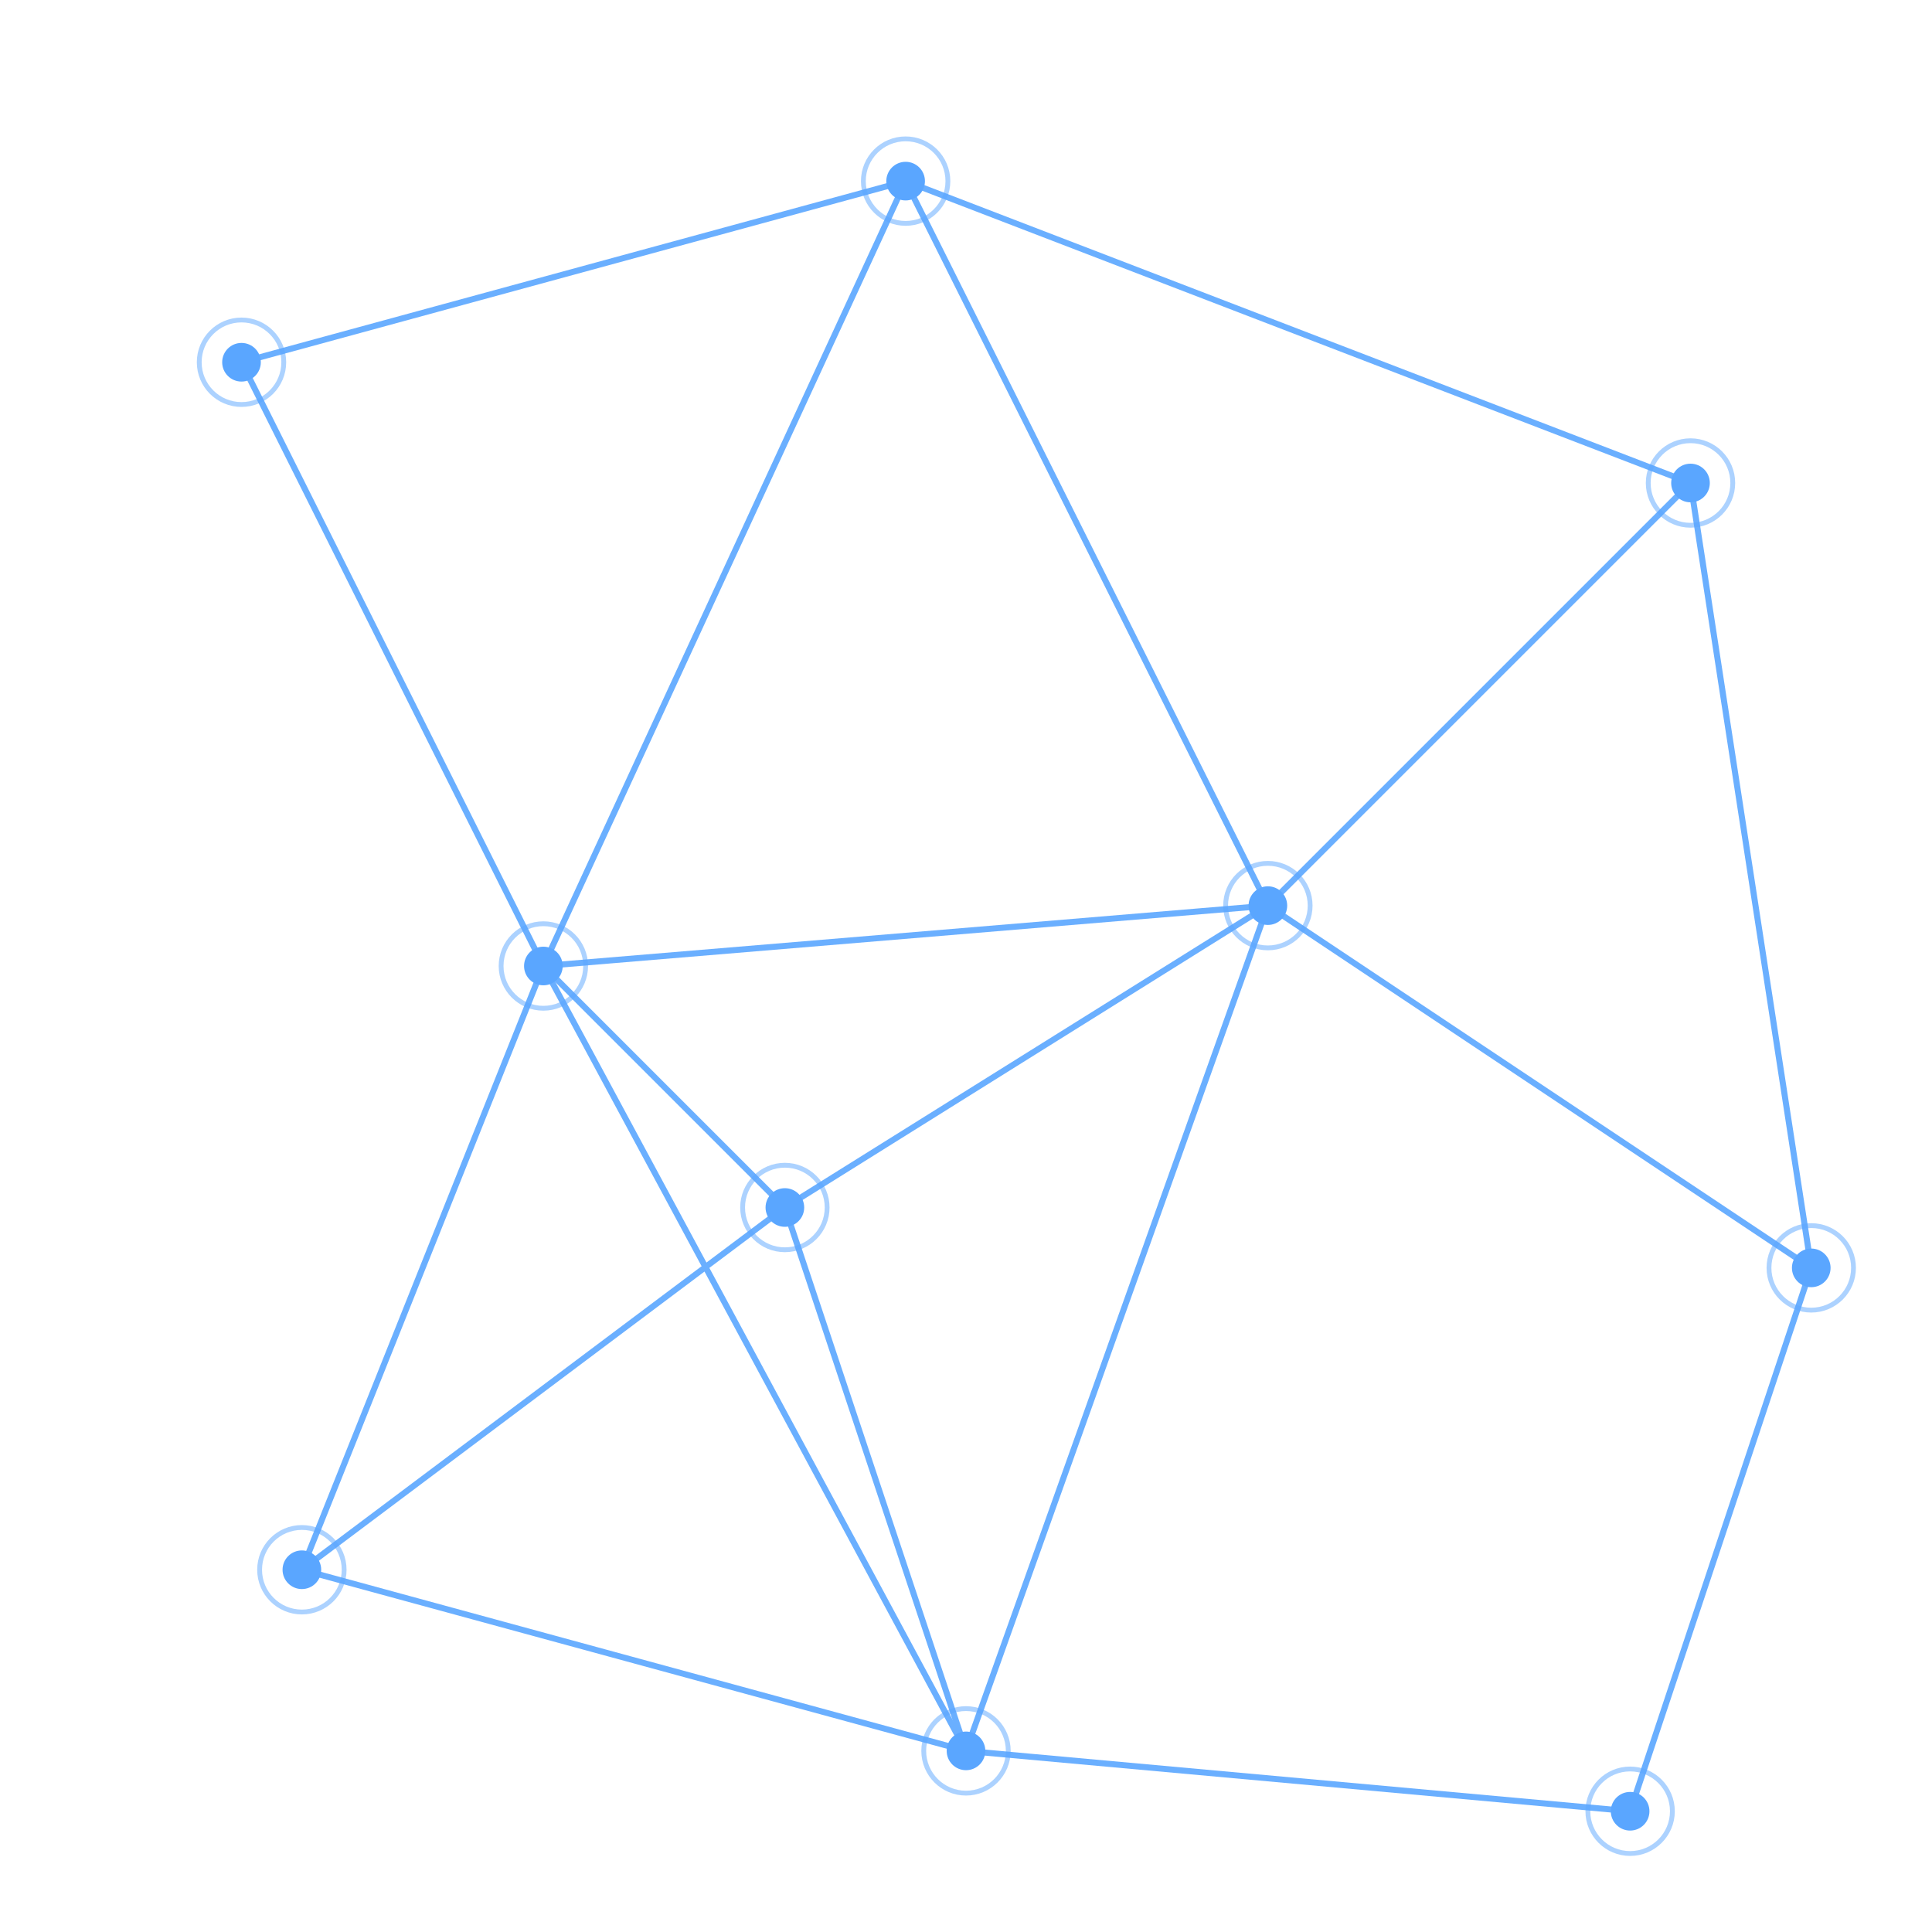
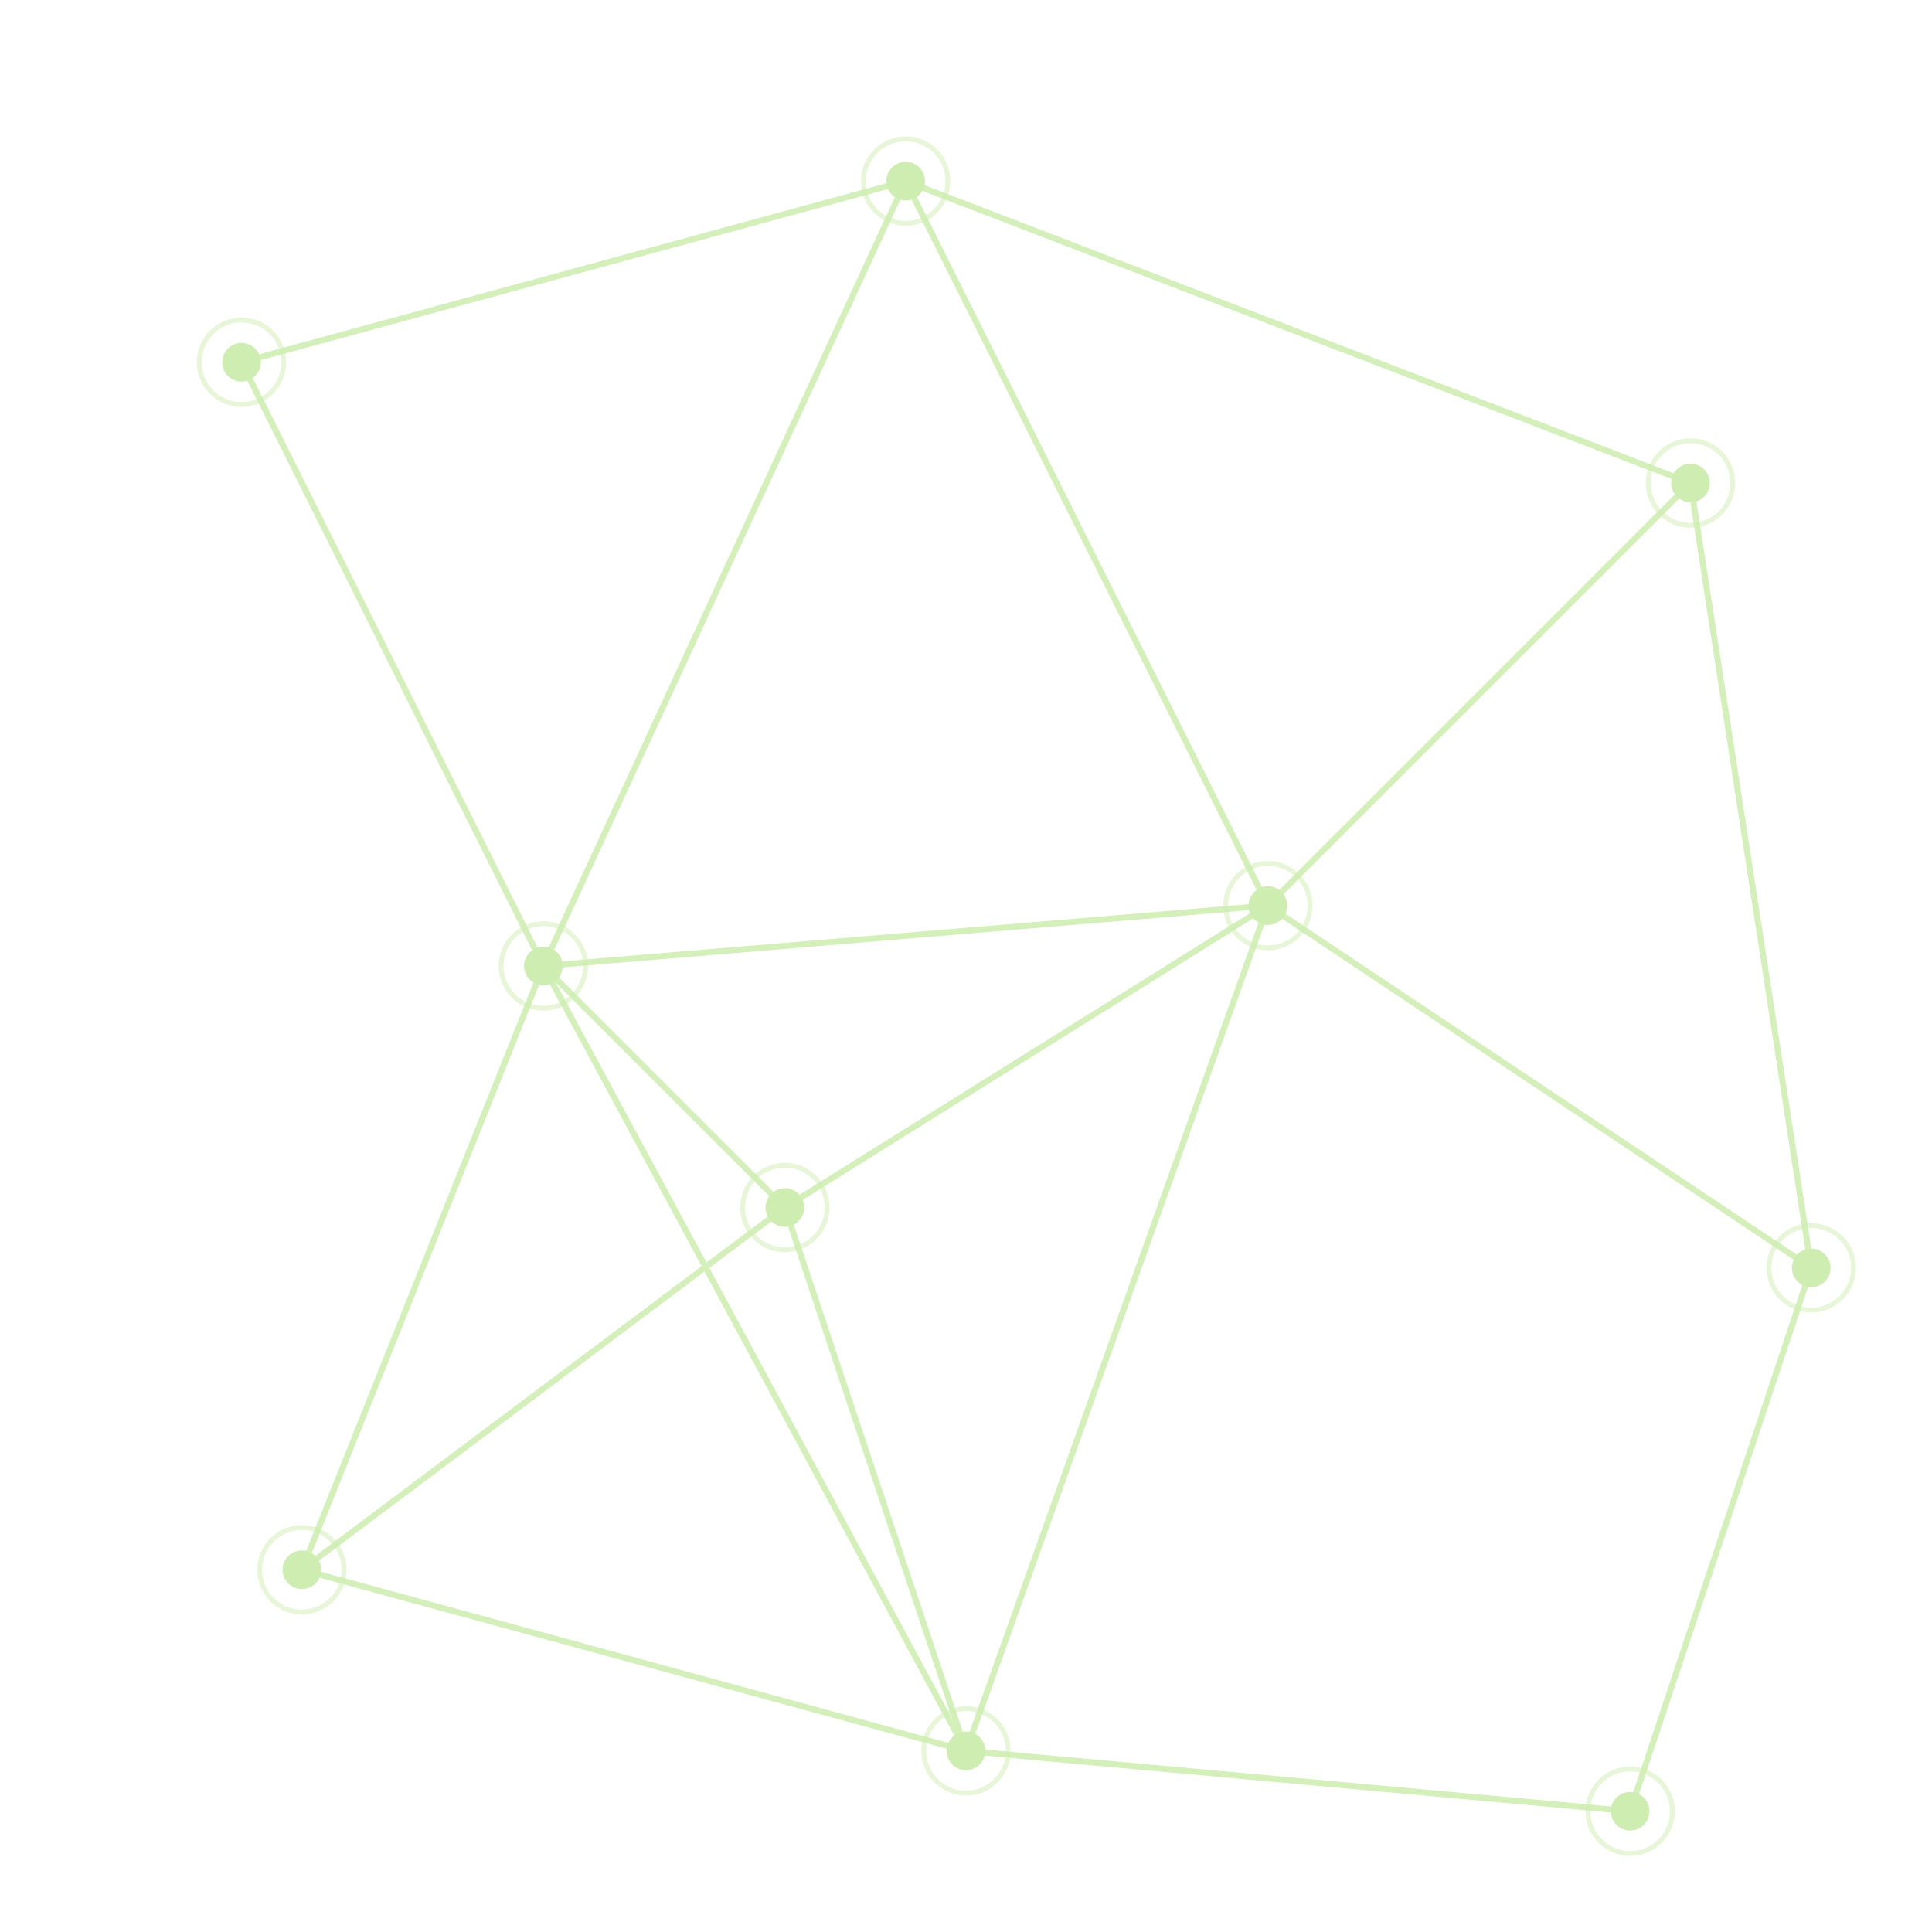
<svg xmlns="http://www.w3.org/2000/svg" width="320" height="320" viewBox="0 0 320 320">
-   <g stroke="#5aa6ff" stroke-width="1" opacity="0.9">
+   <g stroke="#cdeeb0" stroke-width="1" opacity="0.9">
    <line x1="40" y1="60" x2="150" y2="30" />
    <line x1="40" y1="60" x2="90" y2="160" />
    <line x1="150" y1="30" x2="280" y2="80" />
    <line x1="150" y1="30" x2="90" y2="160" />
    <line x1="150" y1="30" x2="210" y2="150" />
    <line x1="280" y1="80" x2="210" y2="150" />
    <line x1="280" y1="80" x2="300" y2="210" />
    <line x1="90" y1="160" x2="210" y2="150" />
    <line x1="90" y1="160" x2="50" y2="260" />
    <line x1="90" y1="160" x2="160" y2="290" />
    <line x1="90" y1="160" x2="130" y2="200" />
    <line x1="210" y1="150" x2="300" y2="210" />
    <line x1="210" y1="150" x2="160" y2="290" />
    <line x1="210" y1="150" x2="130" y2="200" />
    <line x1="300" y1="210" x2="270" y2="300" />
    <line x1="50" y1="260" x2="160" y2="290" />
    <line x1="50" y1="260" x2="130" y2="200" />
    <line x1="160" y1="290" x2="270" y2="300" />
    <line x1="160" y1="290" x2="130" y2="200" />
  </g>
-   <circle cx="40" cy="60" r="3.2" fill="#5aa6ff" />
-   <circle cx="40" cy="60" r="7" fill="none" stroke="#5aa6ff" stroke-width="0.8" opacity="0.5" />
-   <circle cx="150" cy="30" r="3.2" fill="#5aa6ff" />
-   <circle cx="150" cy="30" r="7" fill="none" stroke="#5aa6ff" stroke-width="0.8" opacity="0.5" />
-   <circle cx="280" cy="80" r="3.2" fill="#5aa6ff" />
-   <circle cx="280" cy="80" r="7" fill="none" stroke="#5aa6ff" stroke-width="0.8" opacity="0.5" />
-   <circle cx="90" cy="160" r="3.2" fill="#5aa6ff" />
-   <circle cx="90" cy="160" r="7" fill="none" stroke="#5aa6ff" stroke-width="0.8" opacity="0.5" />
-   <circle cx="210" cy="150" r="3.2" fill="#5aa6ff" />
-   <circle cx="210" cy="150" r="7" fill="none" stroke="#5aa6ff" stroke-width="0.8" opacity="0.5" />
-   <circle cx="300" cy="210" r="3.2" fill="#5aa6ff" />
-   <circle cx="300" cy="210" r="7" fill="none" stroke="#5aa6ff" stroke-width="0.8" opacity="0.5" />
-   <circle cx="50" cy="260" r="3.2" fill="#5aa6ff" />
-   <circle cx="50" cy="260" r="7" fill="none" stroke="#5aa6ff" stroke-width="0.8" opacity="0.5" />
-   <circle cx="160" cy="290" r="3.2" fill="#5aa6ff" />
-   <circle cx="160" cy="290" r="7" fill="none" stroke="#5aa6ff" stroke-width="0.8" opacity="0.5" />
-   <circle cx="270" cy="300" r="3.2" fill="#5aa6ff" />
-   <circle cx="270" cy="300" r="7" fill="none" stroke="#5aa6ff" stroke-width="0.8" opacity="0.5" />
-   <circle cx="130" cy="200" r="3.2" fill="#5aa6ff" />
-   <circle cx="130" cy="200" r="7" fill="none" stroke="#5aa6ff" stroke-width="0.8" opacity="0.5" />
+   <circle cx="40" cy="60" r="3.2" fill="#cdeeb0" />
+   <circle cx="40" cy="60" r="7" fill="none" stroke="#cdeeb0" stroke-width="0.8" opacity="0.5" />
+   <circle cx="150" cy="30" r="3.2" fill="#cdeeb0" />
+   <circle cx="150" cy="30" r="7" fill="none" stroke="#cdeeb0" stroke-width="0.8" opacity="0.5" />
+   <circle cx="280" cy="80" r="3.2" fill="#cdeeb0" />
+   <circle cx="280" cy="80" r="7" fill="none" stroke="#cdeeb0" stroke-width="0.8" opacity="0.5" />
+   <circle cx="90" cy="160" r="3.2" fill="#cdeeb0" />
+   <circle cx="90" cy="160" r="7" fill="none" stroke="#cdeeb0" stroke-width="0.8" opacity="0.5" />
+   <circle cx="210" cy="150" r="3.2" fill="#cdeeb0" />
+   <circle cx="210" cy="150" r="7" fill="none" stroke="#cdeeb0" stroke-width="0.8" opacity="0.5" />
+   <circle cx="300" cy="210" r="3.2" fill="#cdeeb0" />
+   <circle cx="300" cy="210" r="7" fill="none" stroke="#cdeeb0" stroke-width="0.8" opacity="0.5" />
+   <circle cx="50" cy="260" r="3.2" fill="#cdeeb0" />
+   <circle cx="50" cy="260" r="7" fill="none" stroke="#cdeeb0" stroke-width="0.8" opacity="0.5" />
+   <circle cx="160" cy="290" r="3.2" fill="#cdeeb0" />
+   <circle cx="160" cy="290" r="7" fill="none" stroke="#cdeeb0" stroke-width="0.8" opacity="0.5" />
+   <circle cx="270" cy="300" r="3.2" fill="#cdeeb0" />
+   <circle cx="270" cy="300" r="7" fill="none" stroke="#cdeeb0" stroke-width="0.8" opacity="0.5" />
+   <circle cx="130" cy="200" r="3.2" fill="#cdeeb0" />
+   <circle cx="130" cy="200" r="7" fill="none" stroke="#cdeeb0" stroke-width="0.8" opacity="0.5" />
</svg>
